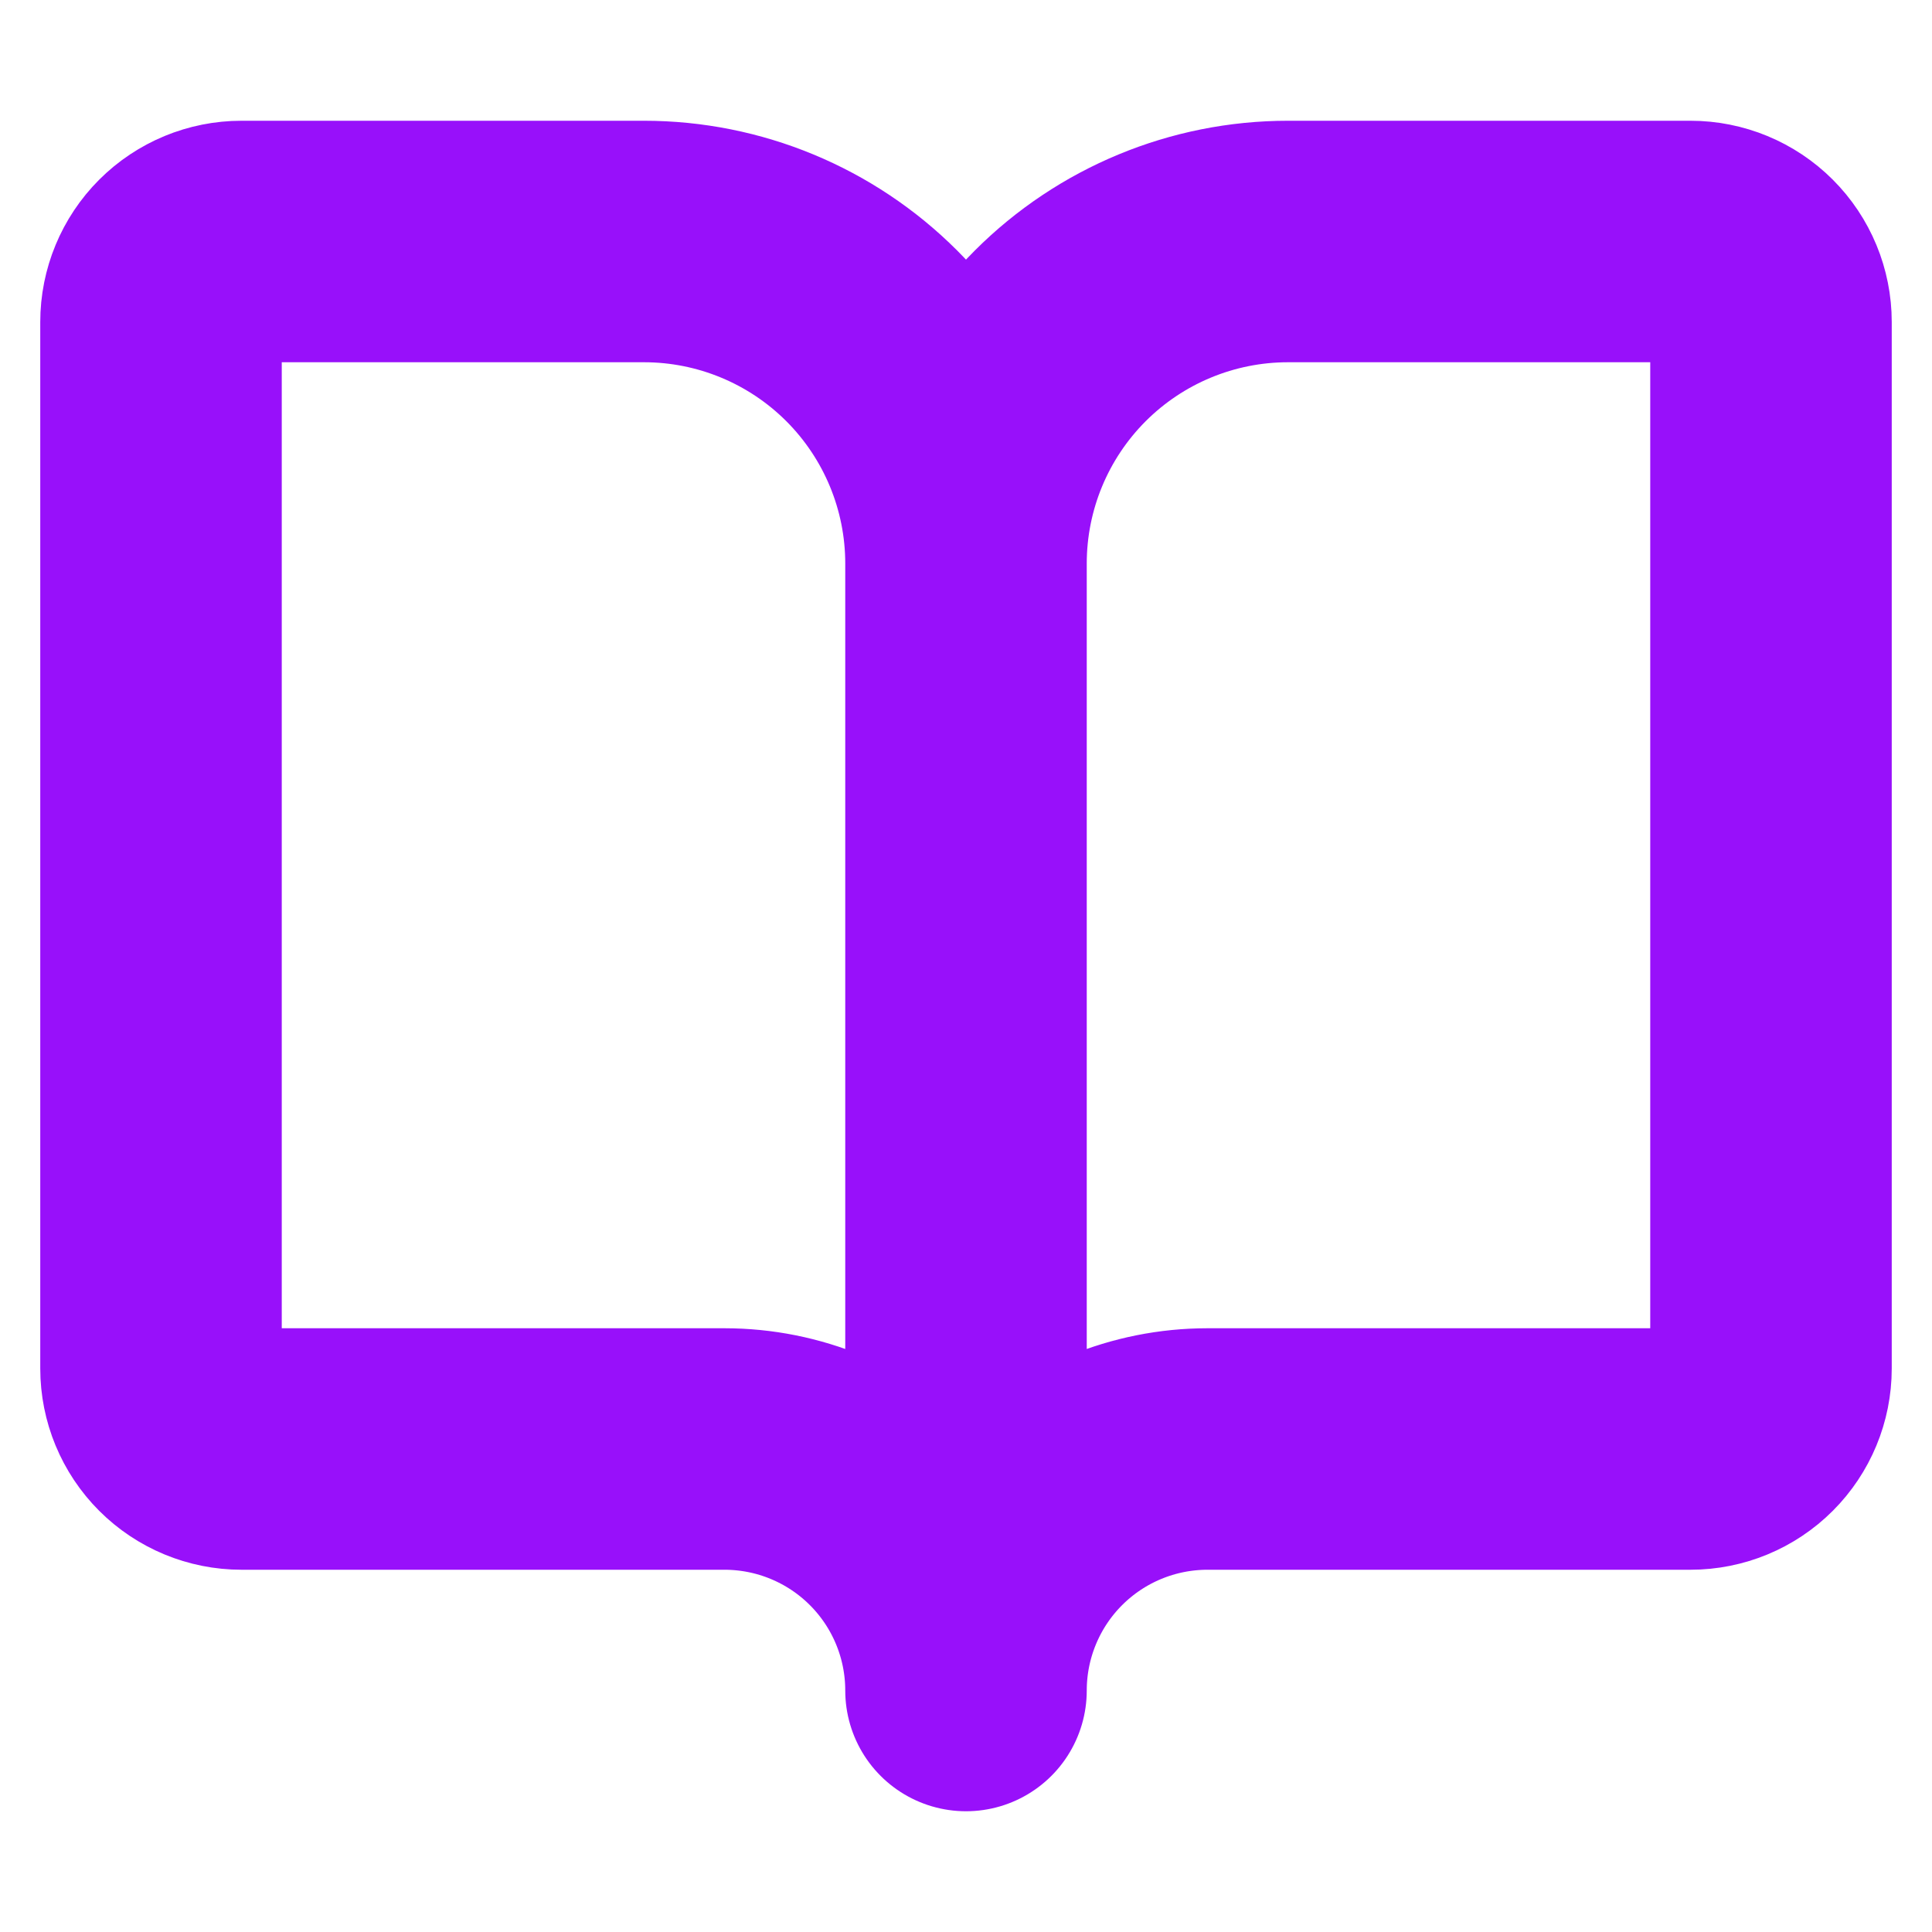
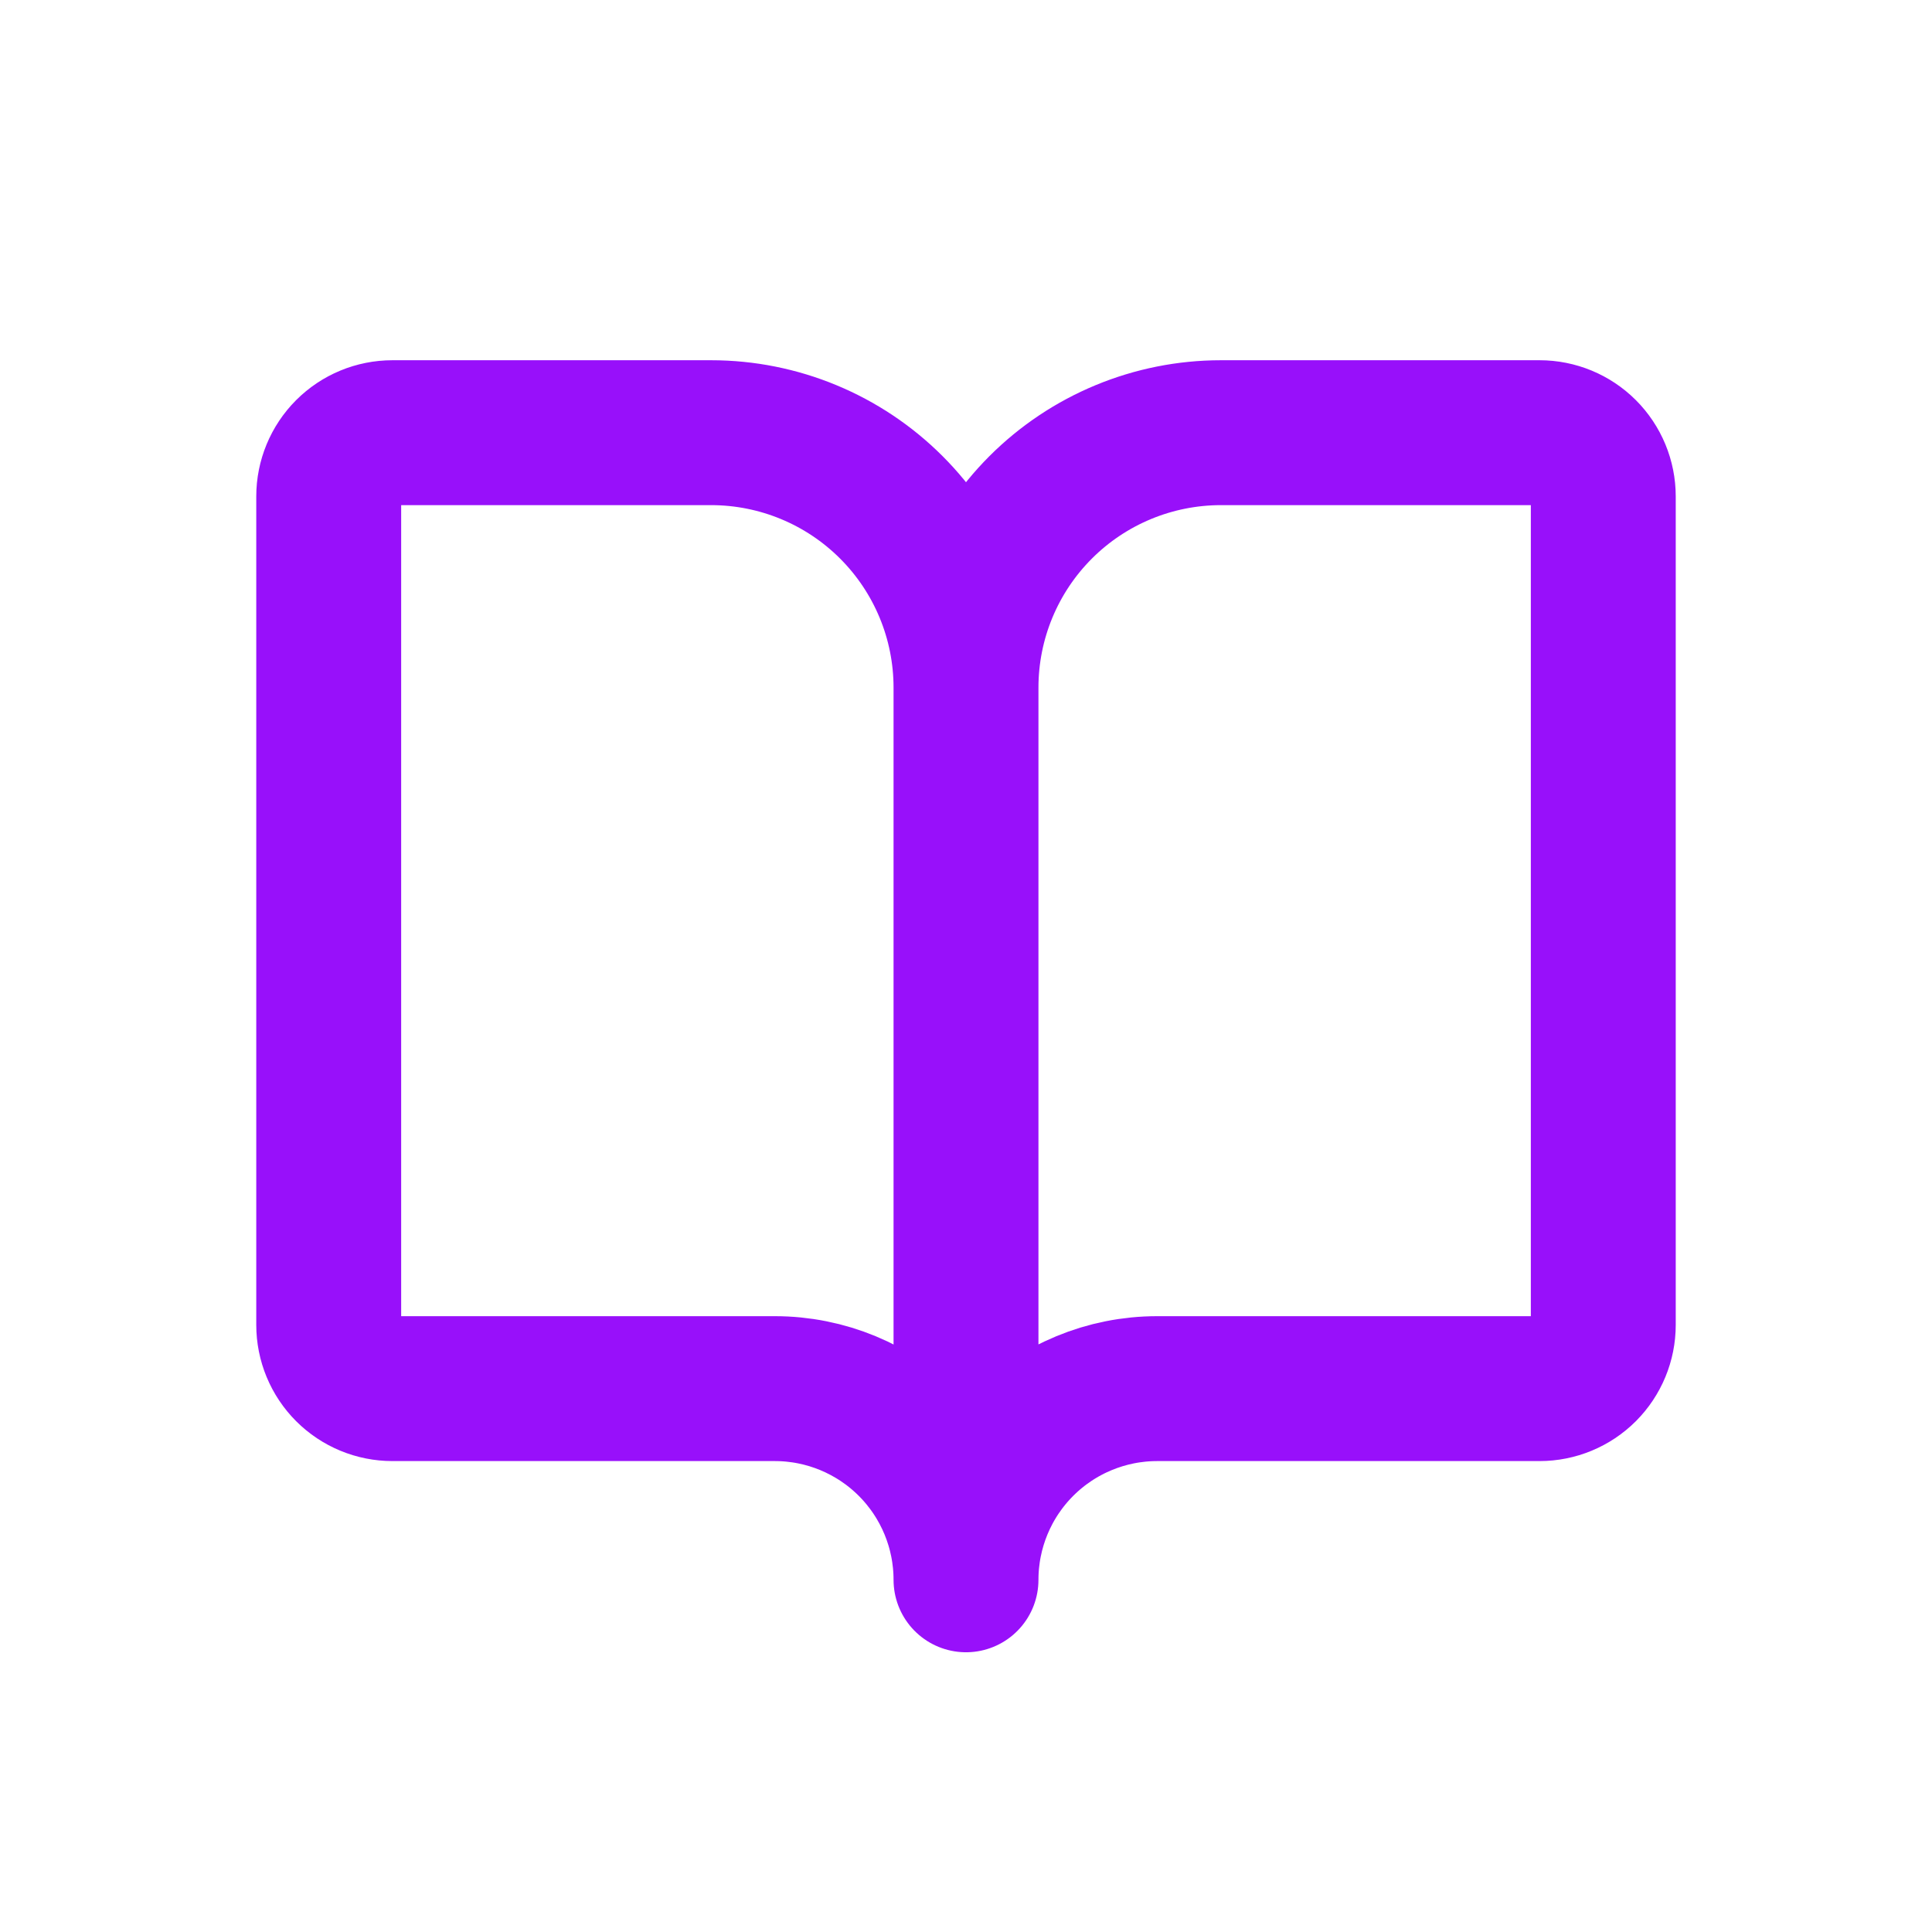
- <svg xmlns="http://www.w3.org/2000/svg" width="80" height="80" viewBox="0 0 80 80" fill="none">
-   <path d="M40 23.333V70M40 23.333C40 19.797 38.595 16.406 36.095 13.905C33.594 11.405 30.203 10 26.667 10H10C9.116 10 8.268 10.351 7.643 10.976C7.018 11.601 6.667 12.449 6.667 13.333V56.667C6.667 57.551 7.018 58.399 7.643 59.024C8.268 59.649 9.116 60 10 60H30C32.652 60 35.196 61.054 37.071 62.929C38.947 64.804 40 67.348 40 70M40 23.333C40 19.797 41.405 16.406 43.905 13.905C46.406 11.405 49.797 10 53.333 10H70C70.884 10 71.732 10.351 72.357 10.976C72.982 11.601 73.333 12.449 73.333 13.333V56.667C73.333 57.551 72.982 58.399 72.357 59.024C71.732 59.649 70.884 60 70 60H50C47.348 60 44.804 61.054 42.929 62.929C41.054 64.804 40 67.348 40 70" stroke="#9810FA" stroke-width="10" stroke-linecap="round" stroke-linejoin="round" />
+ <svg xmlns="http://www.w3.org/2000/svg" width="120" height="120" viewBox="0 0 120 120" fill="none">
+   <path d="M60 42.708V98.125M60 42.708C60 38.509 58.332 34.482 55.362 31.512C52.393 28.543 48.366 26.875 44.167 26.875H24.375C23.325 26.875 22.318 27.292 21.576 28.034C20.834 28.777 20.417 29.784 20.417 30.833V82.292C20.417 83.341 20.834 84.348 21.576 85.091C22.318 85.833 23.325 86.25 24.375 86.25H48.125C51.274 86.25 54.295 87.501 56.522 89.728C58.749 91.955 60 94.976 60 98.125M60 42.708C60 38.509 61.668 34.482 64.638 31.512C67.607 28.543 71.634 26.875 75.833 26.875H95.625C96.675 26.875 97.682 27.292 98.424 28.034C99.166 28.777 99.583 29.784 99.583 30.833V82.292C99.583 83.341 99.166 84.348 98.424 85.091C97.682 85.833 96.675 86.25 95.625 86.25H71.875C68.725 86.25 65.705 87.501 63.478 89.728C61.251 91.955 60 94.976 60 98.125" stroke="#9810FA" stroke-width="9" stroke-linecap="round" stroke-linejoin="round" />
</svg>
